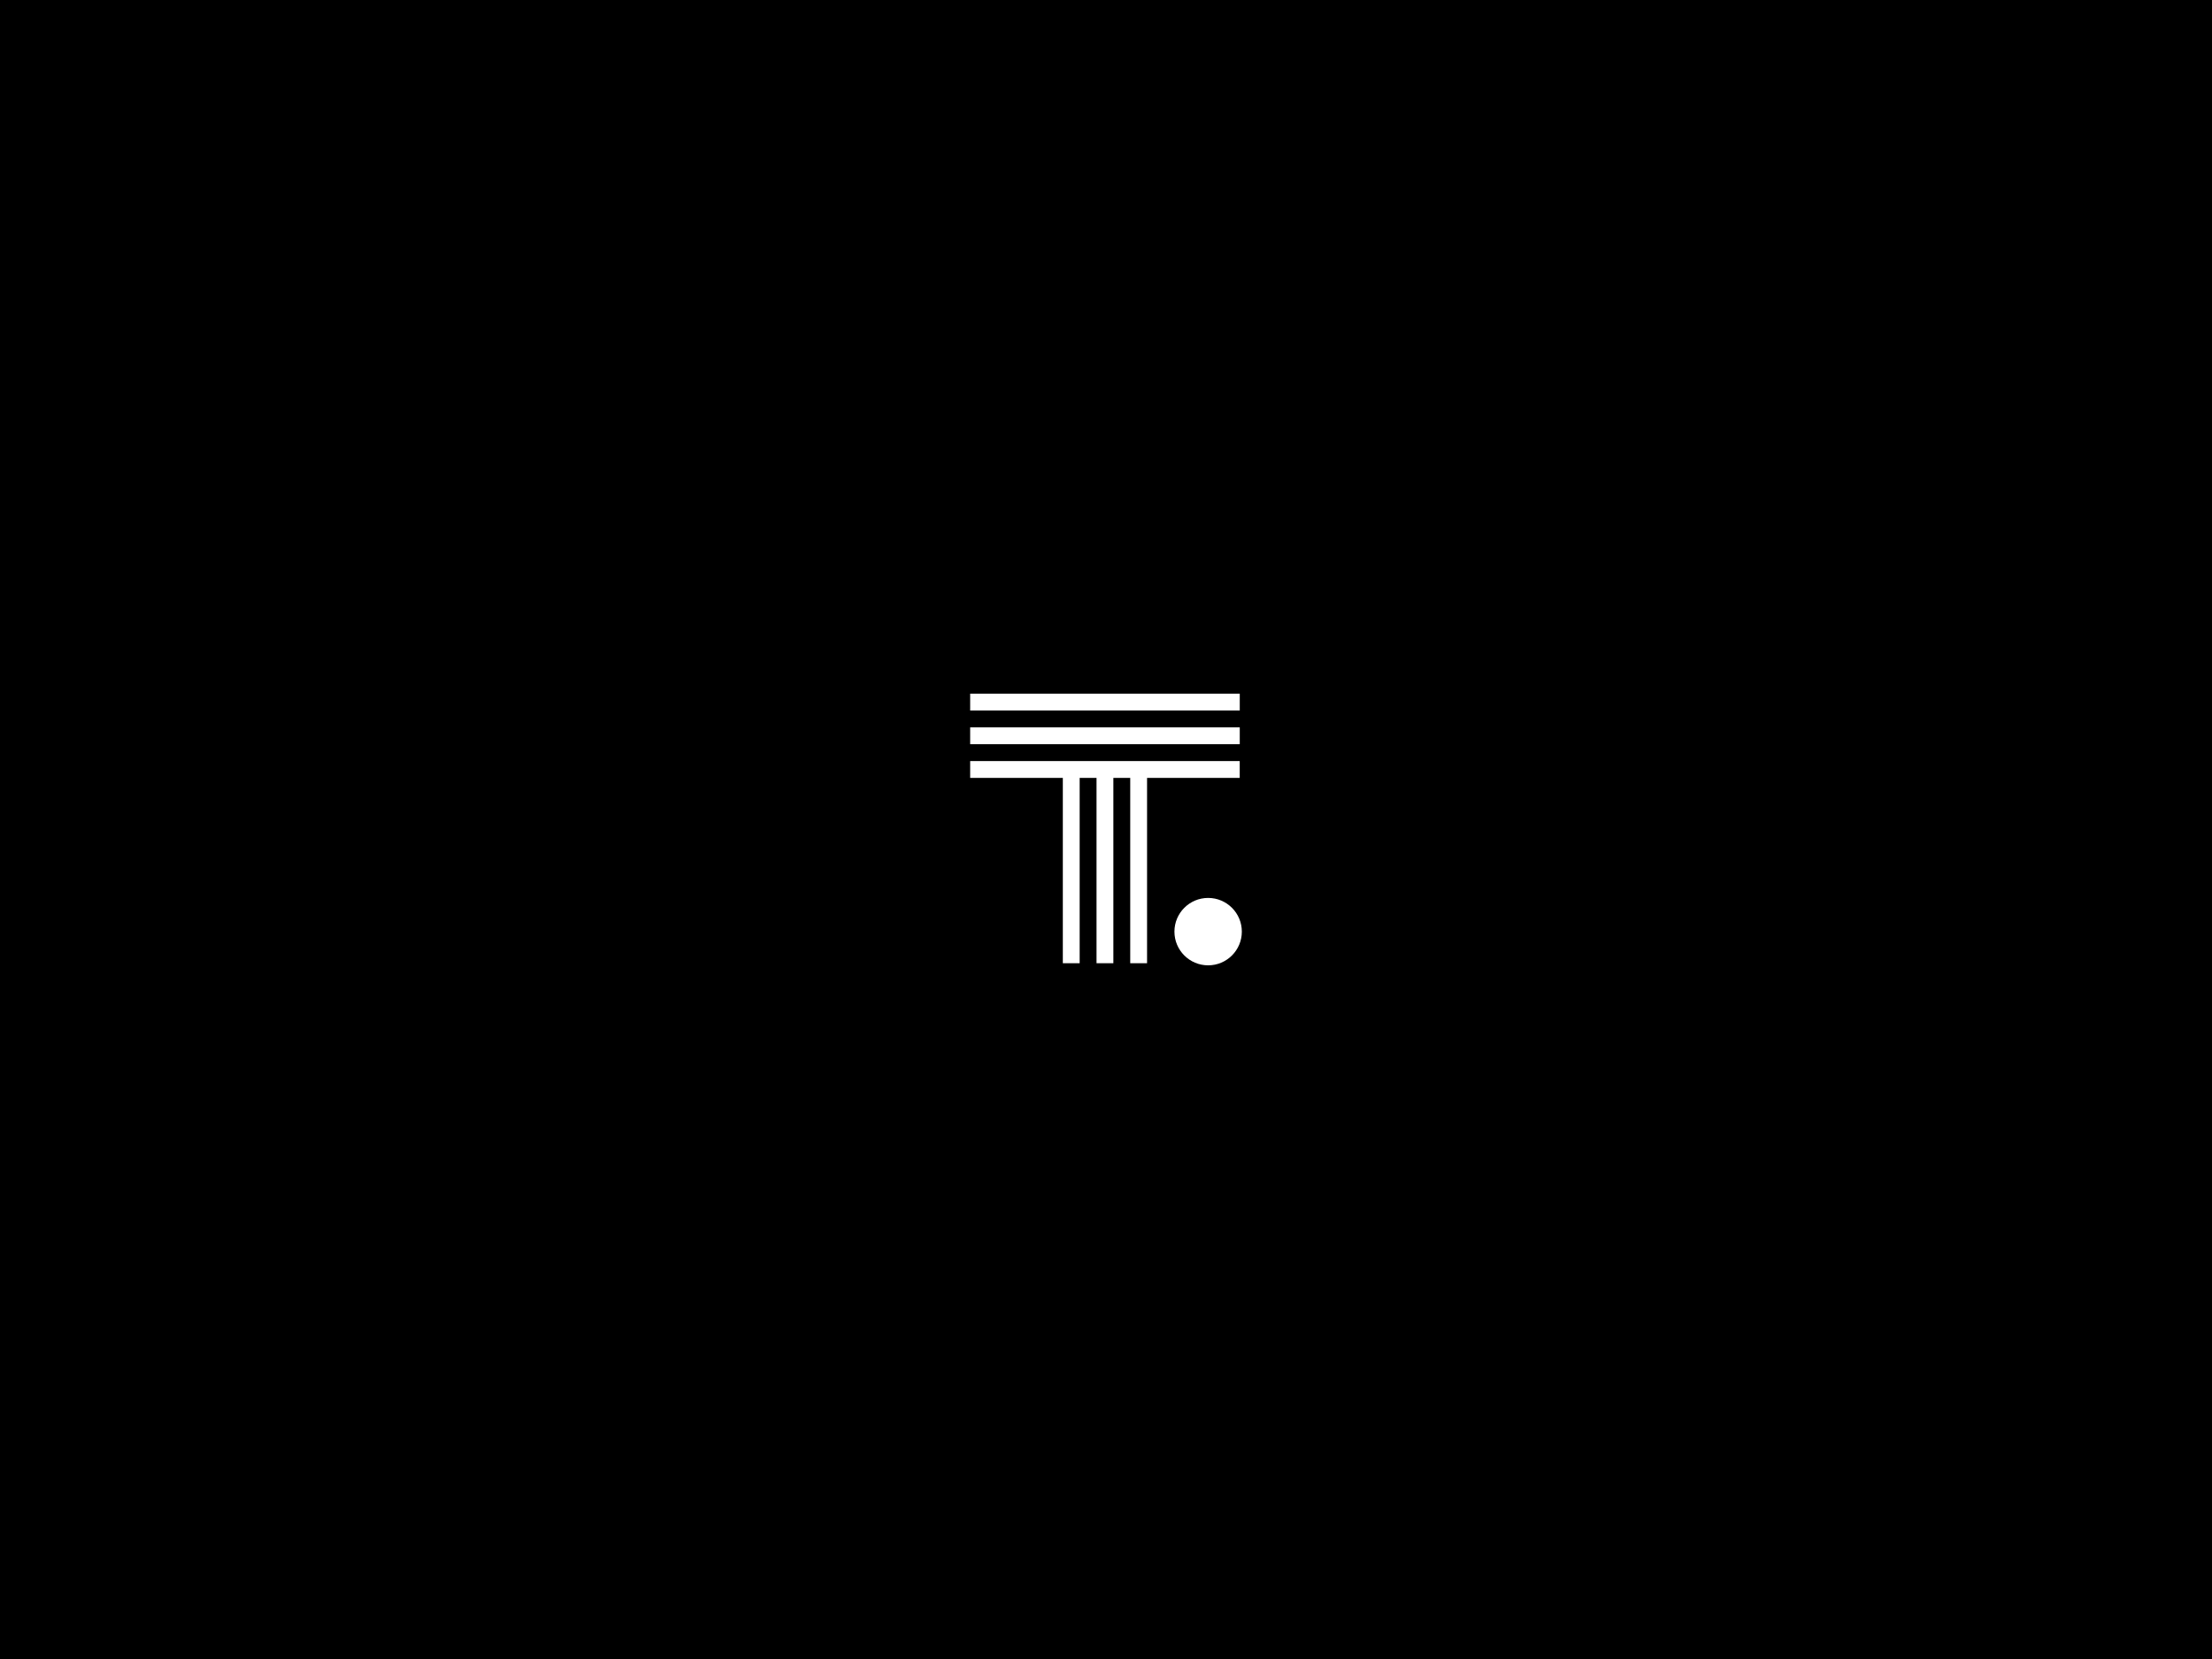
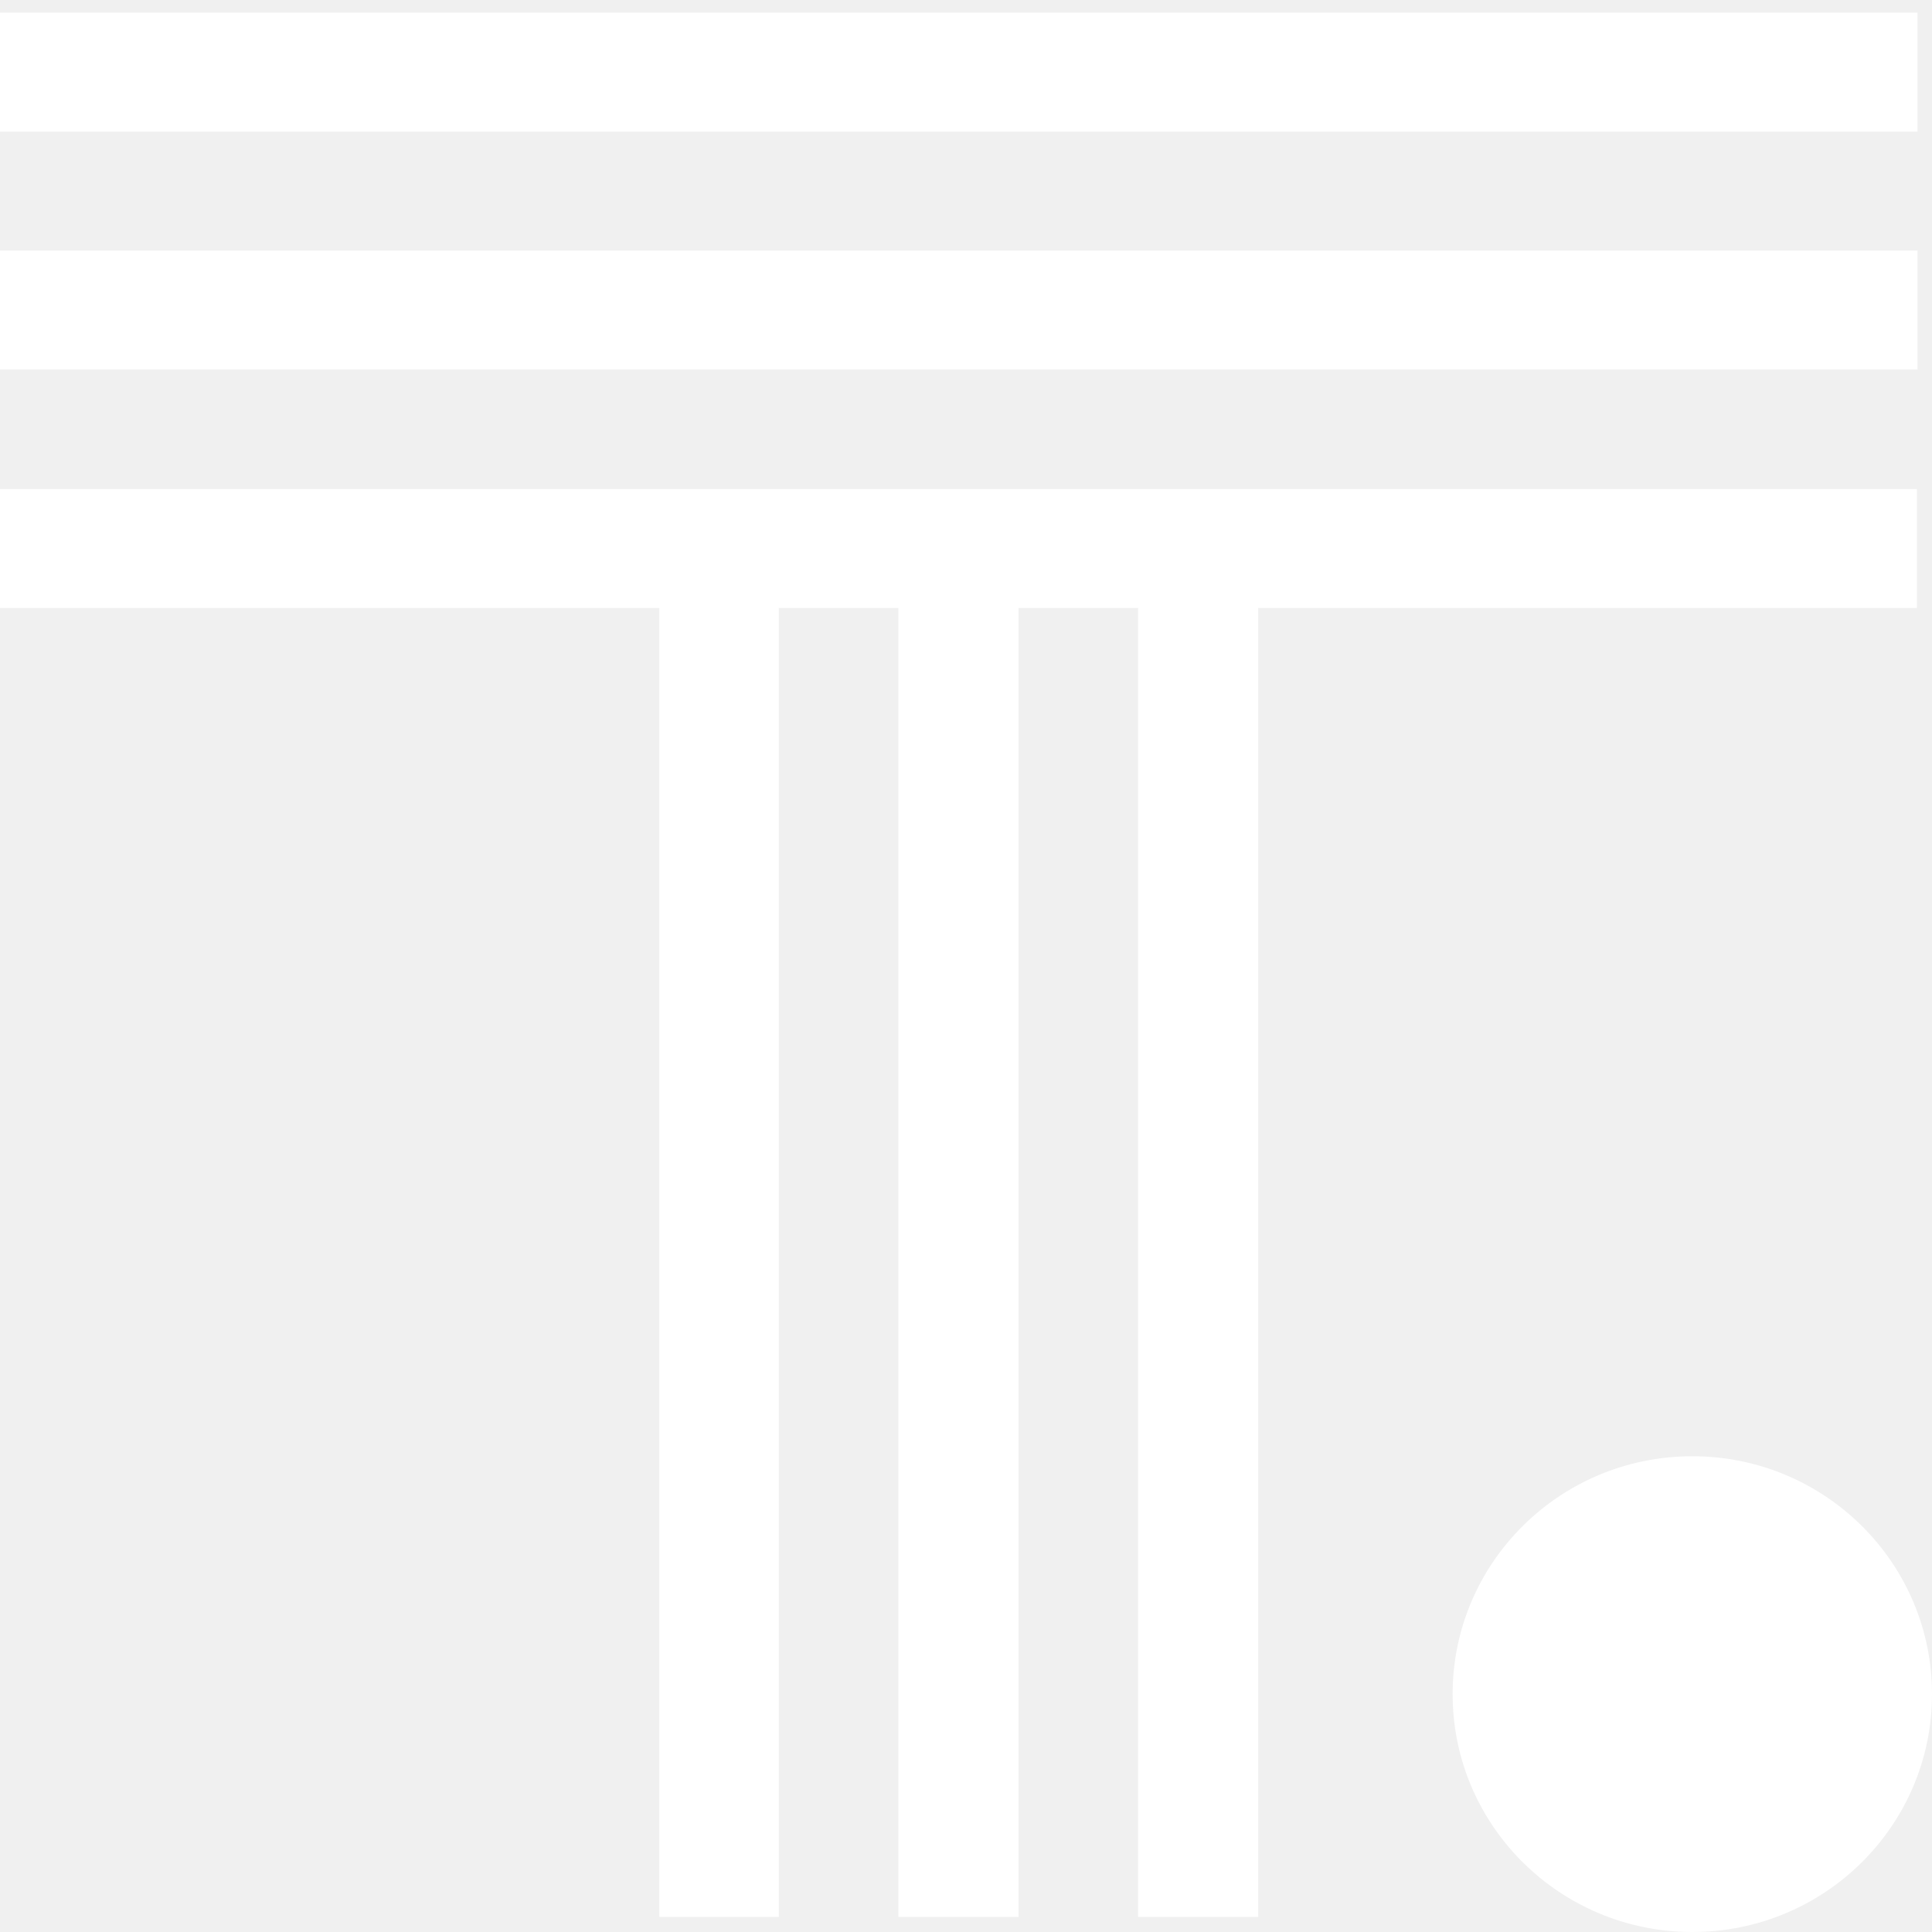
- <svg xmlns="http://www.w3.org/2000/svg" version="1.1" x="0px" y="0px" viewBox="0 0 640 480" style="enable-background:new 0 0 640 480;" xml:space="preserve">
+ <svg xmlns="http://www.w3.org/2000/svg" version="1.1" id="Layer_1" x="0px" y="0px" viewBox="0 0 32 32" style="enable-background:new 0 0 32 32;" xml:space="preserve">
  <style type="text/css">
	.st0{fill:#FFFFFF;}
</style>
-   <g id="BG">
-     <rect width="640" height="480" />
-   </g>
-   <g id="Art">
-     <g>
-       <circle class="st0" cx="349.55" cy="269.55" r="9.75" />
-       <polygon class="st0" points="358.69,220.2 280.7,220.2 280.7,225.07 307.51,225.07 307.51,278.69 312.38,278.69 312.38,225.07     317.26,225.07 317.26,278.69 322.13,278.69 322.13,225.07 327.01,225.07 327.01,278.69 331.88,278.69 331.88,225.07     358.69,225.07   " />
-       <rect x="280.7" y="210.45" class="st0" width="78" height="4.87" />
-       <rect x="280.7" y="200.7" class="st0" width="78" height="4.87" />
-     </g>
+   <g>
+     <ellipse class="st0" cx="28.03" cy="28.06" rx="3.97" ry="3.94" />
+     <polygon class="st0" points="31.75,8.1 0,8.1 0,10.07 10.92,10.07 10.92,31.75 12.9,31.75 12.9,10.07 14.88,10.07 14.88,31.75    16.87,31.75 16.87,10.07 18.85,10.07 18.85,31.75 20.84,31.75 20.84,10.07 31.75,10.07  " />
+     <rect x="0" y="4.15" class="st0" width="31.76" height="1.97" />
+     <rect x="0" y="0.21" class="st0" width="31.76" height="1.97" />
  </g>
</svg>
